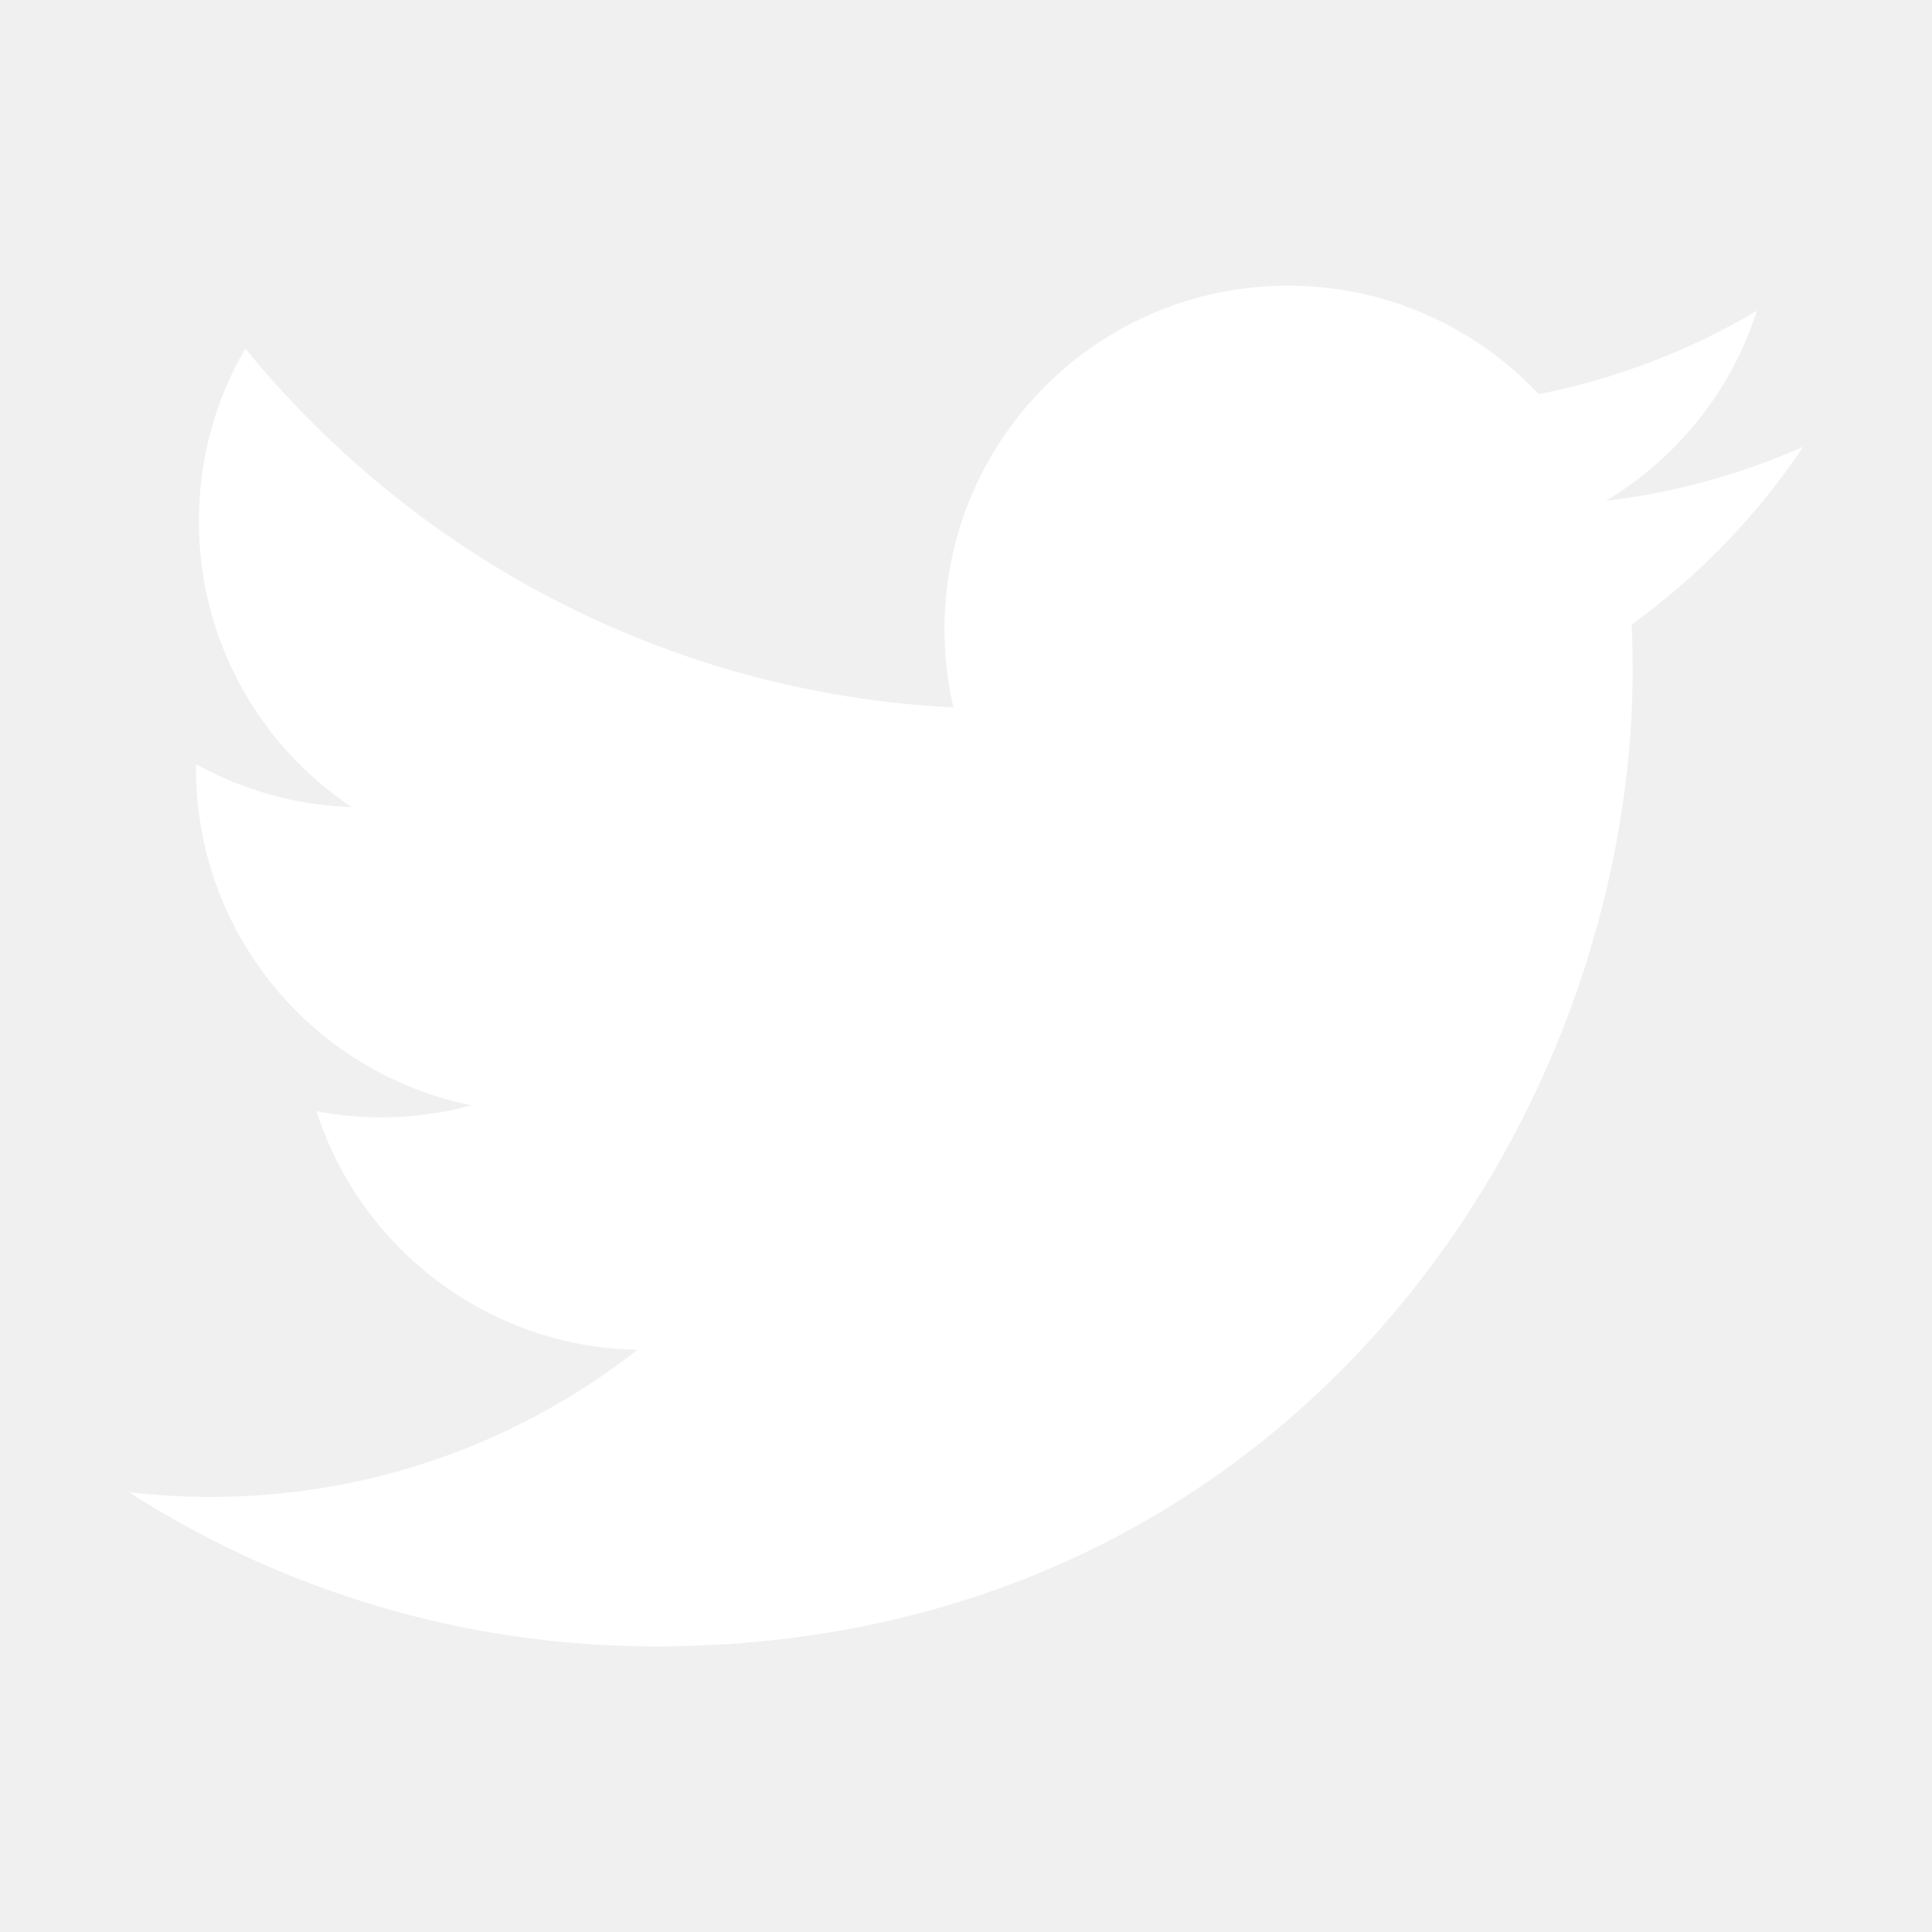
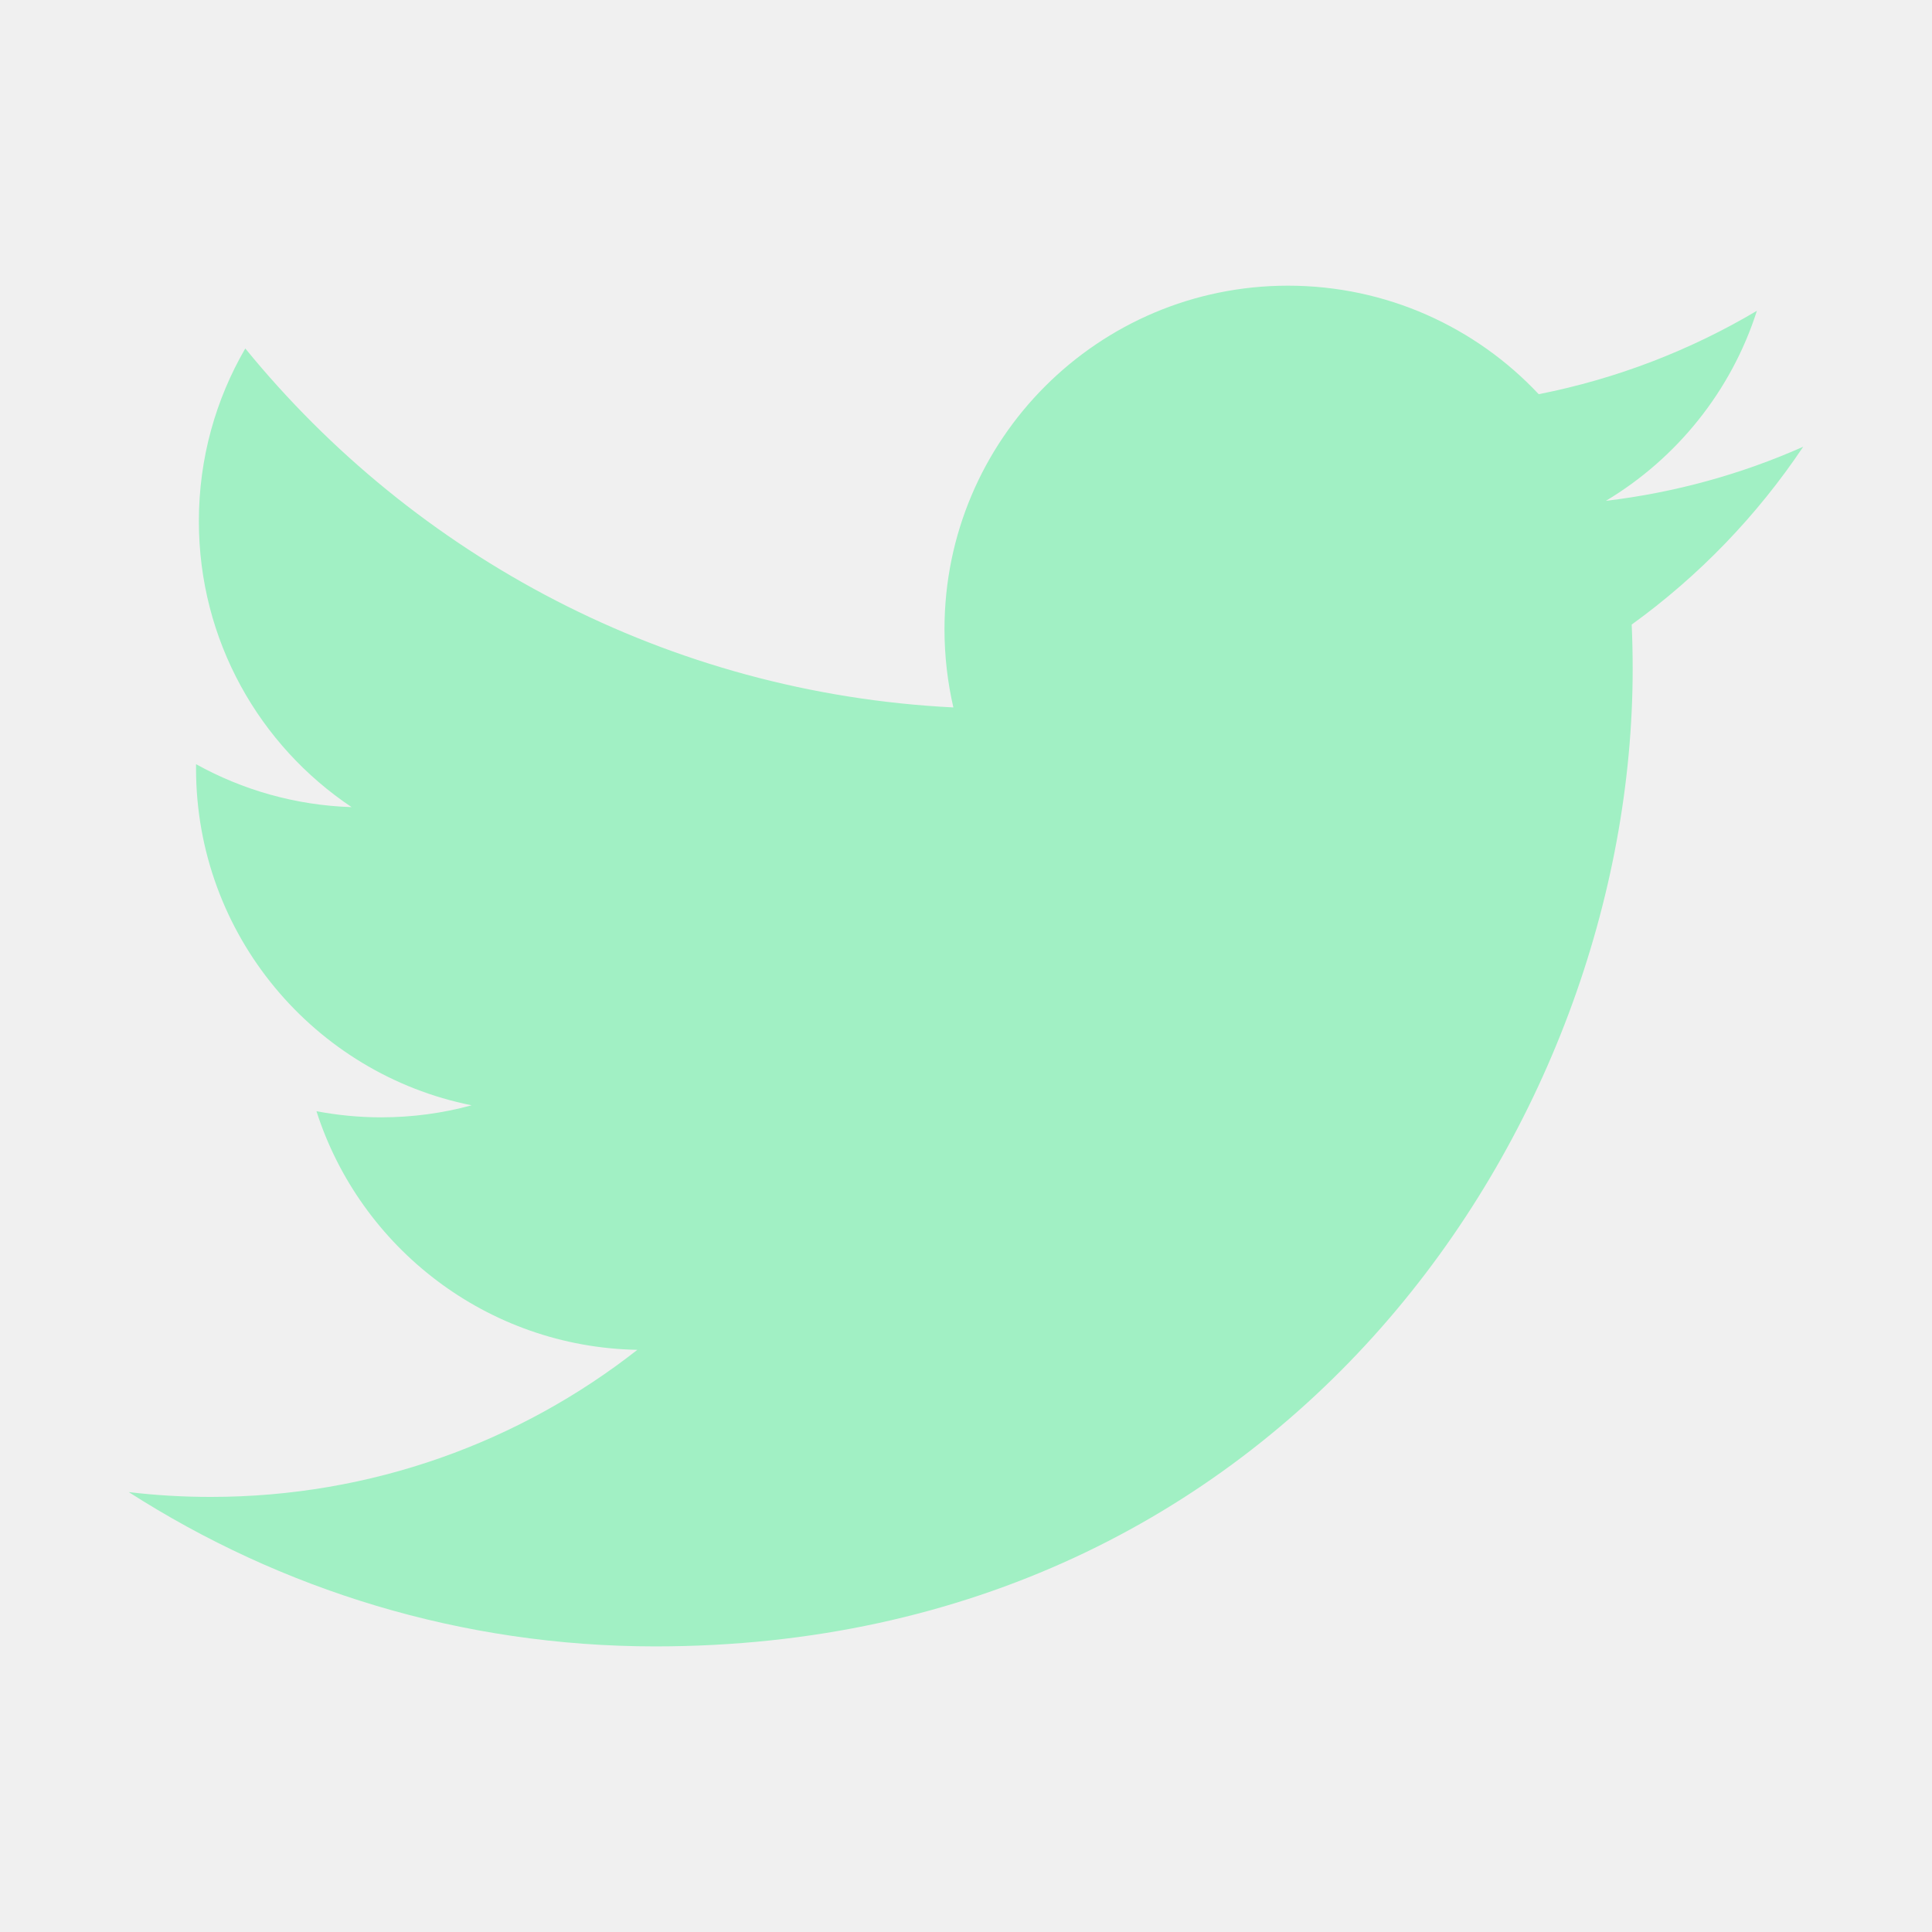
<svg xmlns="http://www.w3.org/2000/svg" version="1.1" viewBox="0 0 224 224" width="30px" height="30px">
  <g fill="none" fill-rule="nonzero" stroke="none" stroke-width="1" stroke-linecap="butt" stroke-linejoin="miter" stroke-miterlimit="10" stroke-dasharray="" stroke-dashoffset="0" font-family="none" font-weight="none" font-size="none" text-anchor="none" style="mix-blend-mode: normal">
    <path d="M0,224v-224h224v224z" fill="none" />
-     <g fill="#ffffff">
+     <g fill="#a1f0c4">
      <path d="M209.067,51.796c-7.146,3.173 -14.821,5.309 -22.878,6.272c8.228,-4.928 14.538,-12.731 17.509,-22.034c-7.691,4.562 -16.218,7.877 -25.297,9.669c-7.265,-7.743 -17.614,-12.581 -29.068,-12.581c-21.997,0 -39.827,17.838 -39.827,39.827c0,3.121 0.358,6.167 1.03,9.072c-33.1,-1.658 -62.444,-17.517 -82.096,-41.619c-3.42,5.884 -5.383,12.723 -5.383,20.033c0,13.813 7.026,26.006 17.711,33.145c-6.526,-0.209 -12.671,-2.001 -18.039,-4.98c0,0.172 0,0.329 0,0.5c0,19.301 13.724,35.399 31.95,39.051c-3.338,0.911 -6.862,1.396 -10.498,1.396c-2.561,0 -5.062,-0.254 -7.489,-0.709c5.07,15.822 19.779,27.343 37.206,27.664c-13.627,10.685 -30.8,17.054 -49.467,17.054c-3.211,0 -6.384,-0.187 -9.505,-0.56c17.629,11.297 38.558,17.89 61.055,17.89c73.263,0 113.314,-60.689 113.314,-113.322c0,-1.725 -0.037,-3.442 -0.112,-5.152c7.788,-5.622 14.545,-12.634 19.884,-20.615z" />
    </g>
  </g>
</svg>
